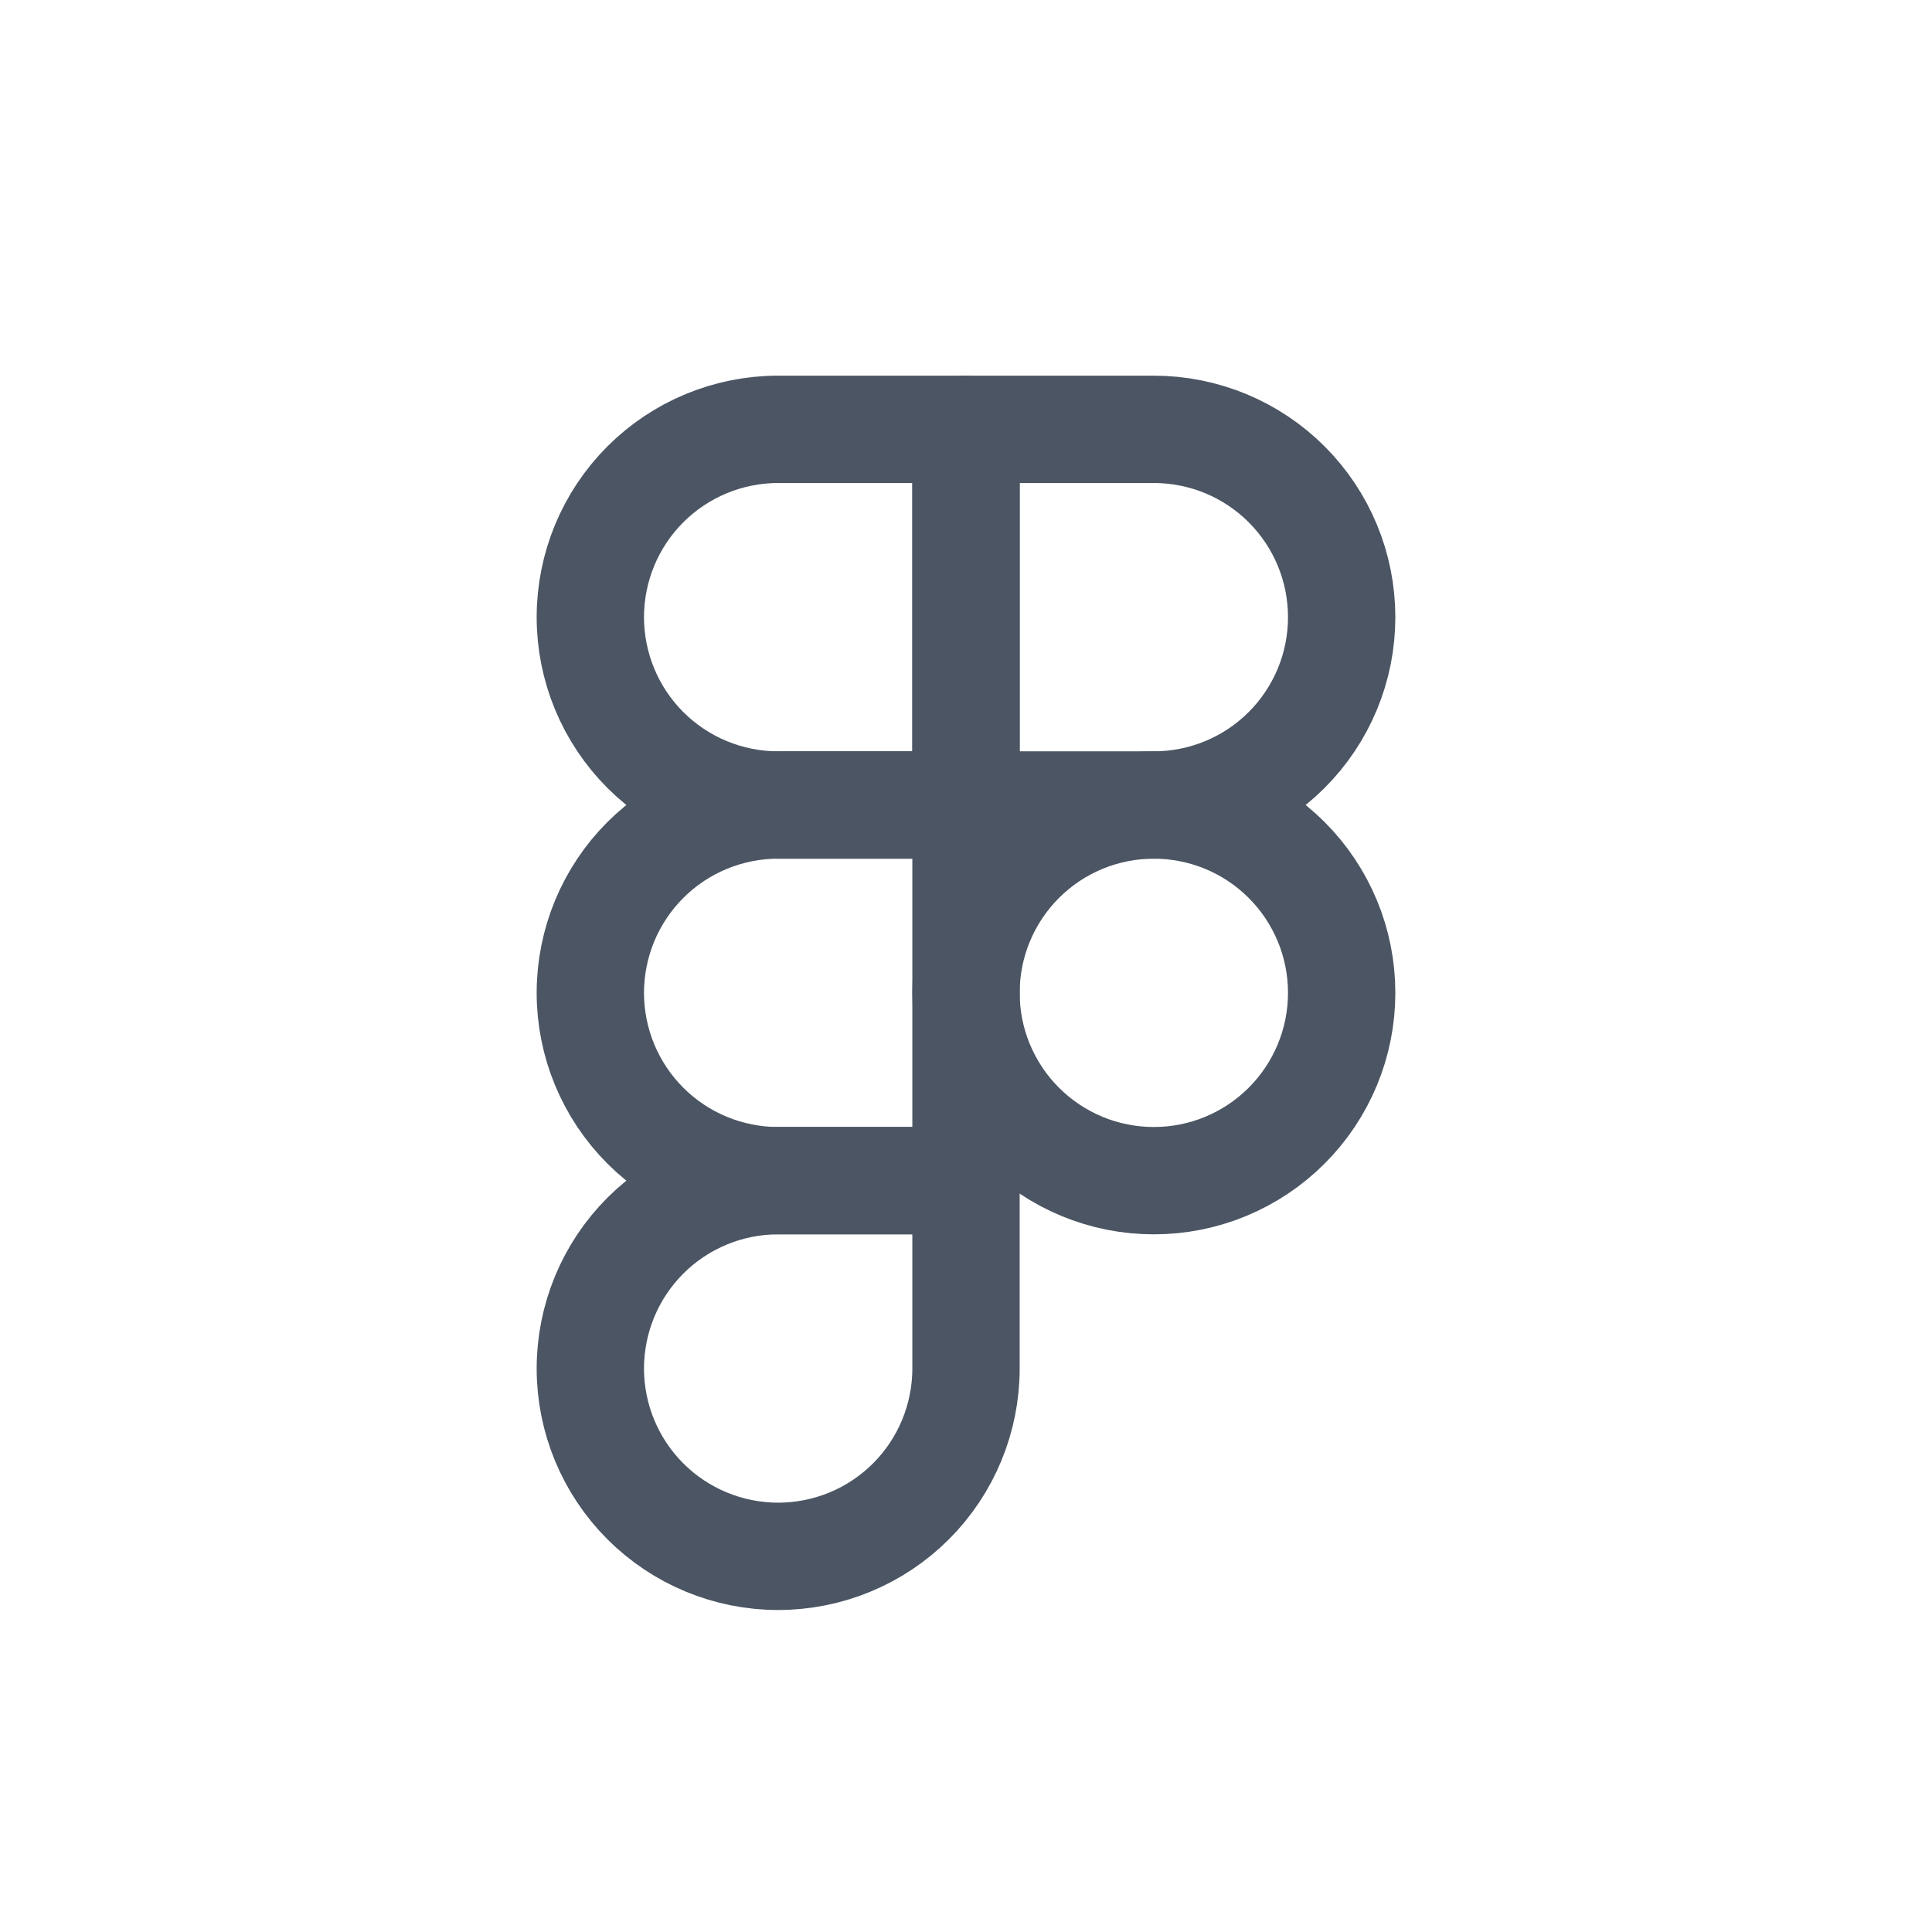
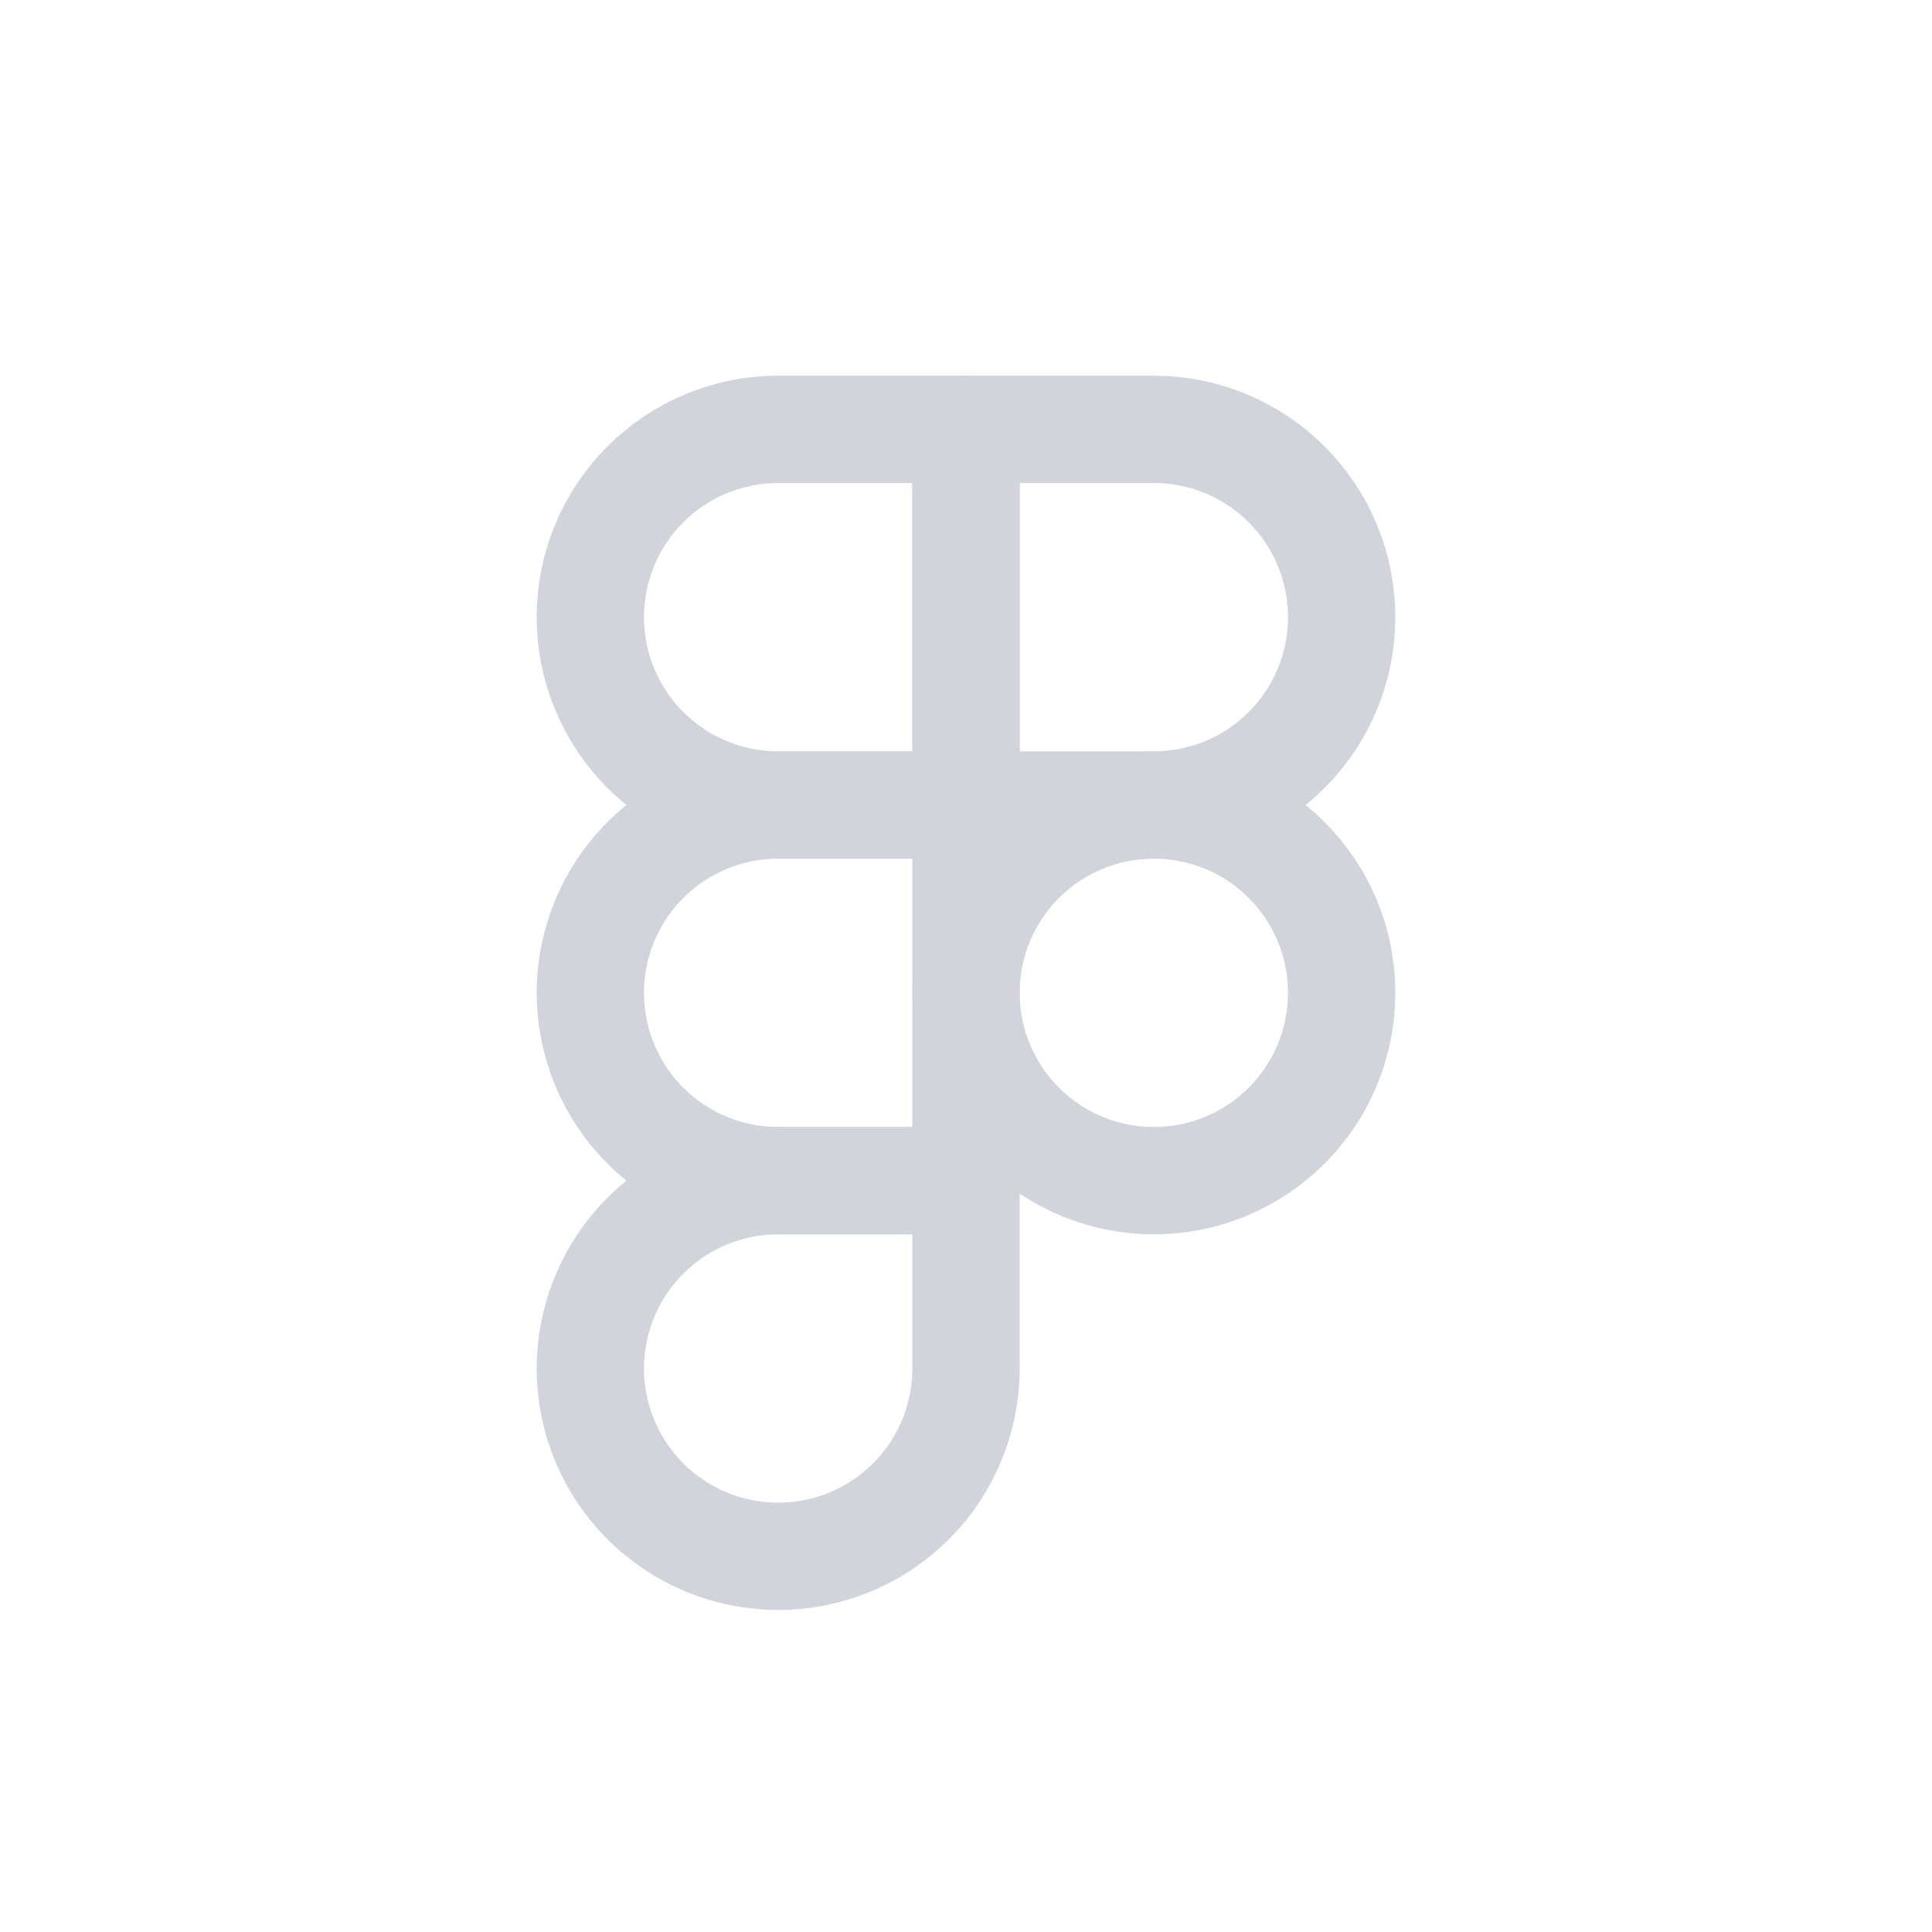
<svg xmlns="http://www.w3.org/2000/svg" width="36" height="36" viewBox="0 0 36 36" fill="none">
-   <path d="M11 11.5C11 10.572 11.369 9.681 12.025 9.025C12.681 8.369 13.572 8 14.5 8H18V15H14.5C13.572 15 12.681 14.631 12.025 13.975C11.369 13.319 11 12.428 11 11.5Z" stroke="#4B5563" stroke-width="2" stroke-linecap="round" stroke-linejoin="round" />
-   <path d="M18 8H21.5C21.96 8 22.415 8.091 22.839 8.266C23.264 8.442 23.65 8.7 23.975 9.025C24.3 9.35 24.558 9.736 24.734 10.161C24.91 10.585 25 11.04 25 11.5C25 11.96 24.91 12.415 24.734 12.839C24.558 13.264 24.3 13.65 23.975 13.975C23.65 14.3 23.264 14.558 22.839 14.734C22.415 14.909 21.96 15 21.5 15H18V8Z" stroke="#4B5563" stroke-width="2" stroke-linecap="round" stroke-linejoin="round" />
-   <path d="M18 18.5C18 18.04 18.09 17.585 18.266 17.161C18.442 16.736 18.7 16.35 19.025 16.025C19.35 15.7 19.736 15.442 20.161 15.266C20.585 15.091 21.04 15 21.5 15C21.96 15 22.415 15.091 22.839 15.266C23.264 15.442 23.65 15.7 23.975 16.025C24.3 16.35 24.558 16.736 24.734 17.161C24.91 17.585 25 18.04 25 18.5C25 18.96 24.91 19.415 24.734 19.839C24.558 20.264 24.3 20.65 23.975 20.975C23.65 21.3 23.264 21.558 22.839 21.734C22.415 21.91 21.96 22 21.5 22C21.04 22 20.585 21.91 20.161 21.734C19.736 21.558 19.35 21.3 19.025 20.975C18.7 20.65 18.442 20.264 18.266 19.839C18.09 19.415 18 18.96 18 18.5Z" stroke="#4B5563" stroke-width="2" stroke-linecap="round" stroke-linejoin="round" />
-   <path d="M11 25.5C11 24.572 11.369 23.681 12.025 23.025C12.681 22.369 13.572 22 14.5 22H18V25.5C18 26.428 17.631 27.319 16.975 27.975C16.319 28.631 15.428 29 14.5 29C13.572 29 12.681 28.631 12.025 27.975C11.369 27.319 11 26.428 11 25.5Z" stroke="#4B5563" stroke-width="2" stroke-linecap="round" stroke-linejoin="round" />
-   <path d="M11 18.5C11 17.572 11.369 16.681 12.025 16.025C12.681 15.369 13.572 15 14.5 15H18V22H14.5C13.572 22 12.681 21.631 12.025 20.975C11.369 20.319 11 19.428 11 18.5Z" stroke="#4B5563" stroke-width="2" stroke-linecap="round" stroke-linejoin="round" />
+   <path d="M11 11.5C11 10.572 11.369 9.681 12.025 9.025C12.681 8.369 13.572 8 14.5 8H18V15H14.5C13.572 15 12.681 14.631 12.025 13.975C11.369 13.319 11 12.428 11 11.5Z" stroke="#D1D5DB" stroke-width="2" stroke-linecap="round" stroke-linejoin="round" />
+   <path d="M18 8H21.5C21.96 8 22.415 8.091 22.839 8.266C23.264 8.442 23.65 8.7 23.975 9.025C24.3 9.35 24.558 9.736 24.734 10.161C24.91 10.585 25 11.04 25 11.5C25 11.96 24.91 12.415 24.734 12.839C24.558 13.264 24.3 13.65 23.975 13.975C23.65 14.3 23.264 14.558 22.839 14.734C22.415 14.909 21.96 15 21.5 15H18V8Z" stroke="#D1D5DB" stroke-width="2" stroke-linecap="round" stroke-linejoin="round" />
+   <path d="M18 18.5C18 18.04 18.09 17.585 18.266 17.161C18.442 16.736 18.7 16.35 19.025 16.025C19.35 15.7 19.736 15.442 20.161 15.266C20.585 15.091 21.04 15 21.5 15C21.96 15 22.415 15.091 22.839 15.266C23.264 15.442 23.65 15.7 23.975 16.025C24.3 16.35 24.558 16.736 24.734 17.161C24.91 17.585 25 18.04 25 18.5C25 18.96 24.91 19.415 24.734 19.839C24.558 20.264 24.3 20.65 23.975 20.975C23.65 21.3 23.264 21.558 22.839 21.734C22.415 21.91 21.96 22 21.5 22C21.04 22 20.585 21.91 20.161 21.734C19.736 21.558 19.35 21.3 19.025 20.975C18.7 20.65 18.442 20.264 18.266 19.839C18.09 19.415 18 18.96 18 18.5Z" stroke="#D1D5DB" stroke-width="2" stroke-linecap="round" stroke-linejoin="round" />
+   <path d="M11 25.5C11 24.572 11.369 23.681 12.025 23.025C12.681 22.369 13.572 22 14.5 22H18V25.5C18 26.428 17.631 27.319 16.975 27.975C16.319 28.631 15.428 29 14.5 29C13.572 29 12.681 28.631 12.025 27.975C11.369 27.319 11 26.428 11 25.5Z" stroke="#D1D5DB" stroke-width="2" stroke-linecap="round" stroke-linejoin="round" />
+   <path d="M11 18.5C11 17.572 11.369 16.681 12.025 16.025C12.681 15.369 13.572 15 14.5 15H18V22H14.5C13.572 22 12.681 21.631 12.025 20.975C11.369 20.319 11 19.428 11 18.5Z" stroke="#D1D5DB" stroke-width="2" stroke-linecap="round" stroke-linejoin="round" />
</svg>
